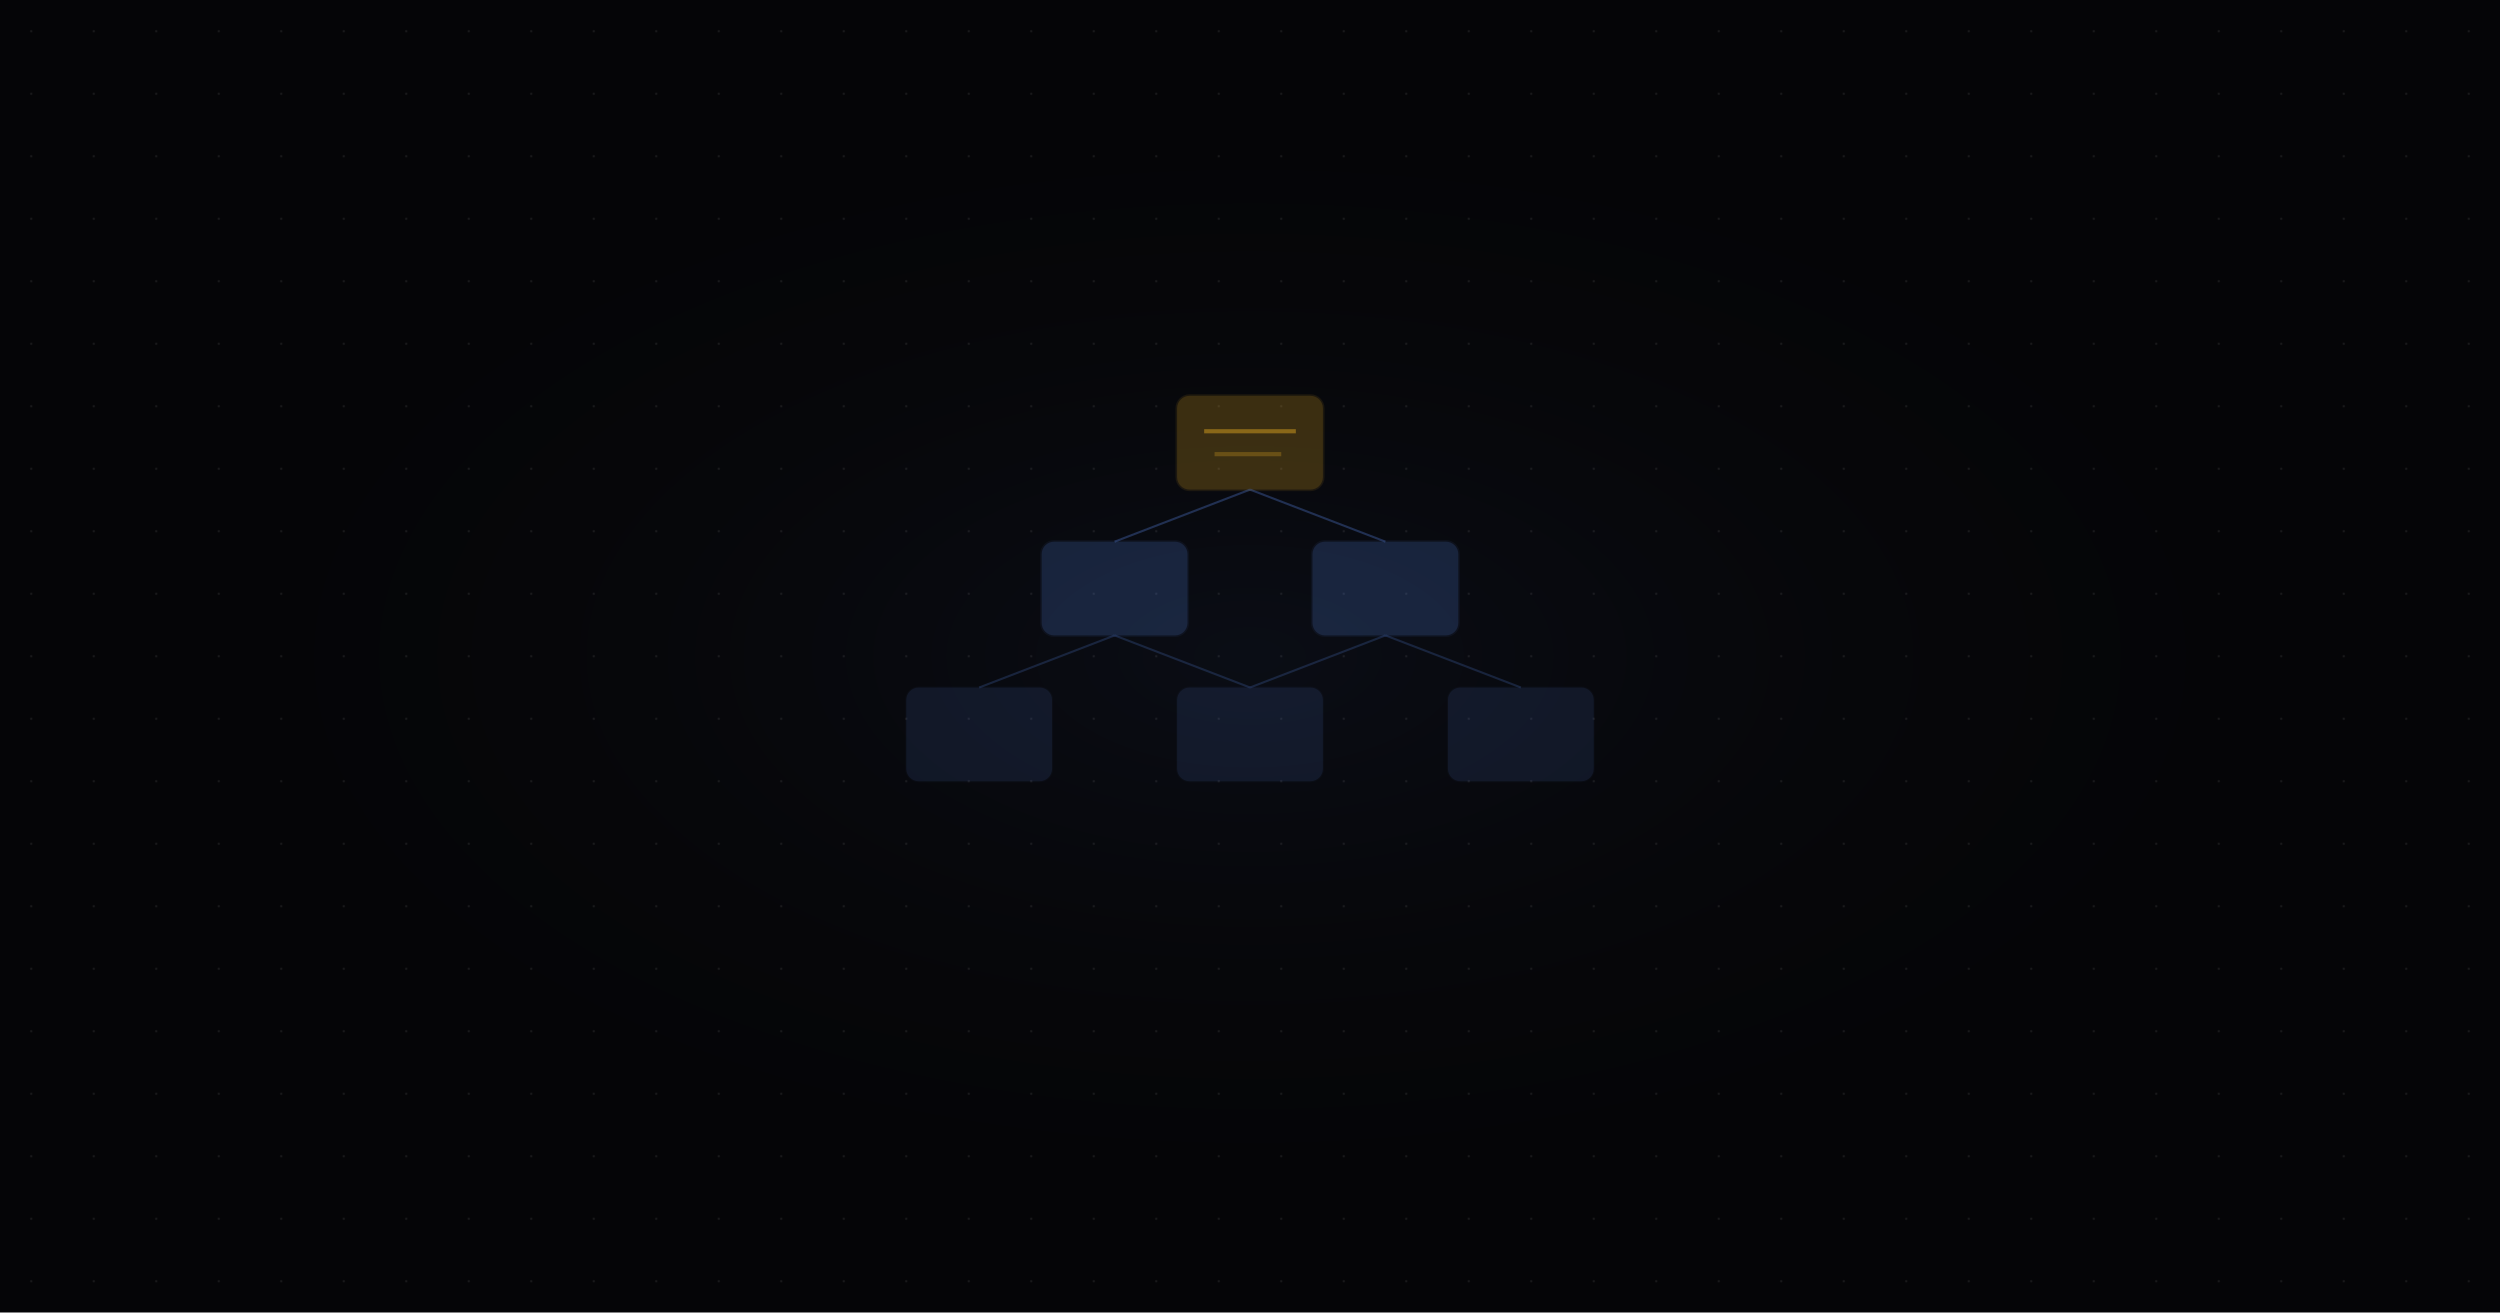
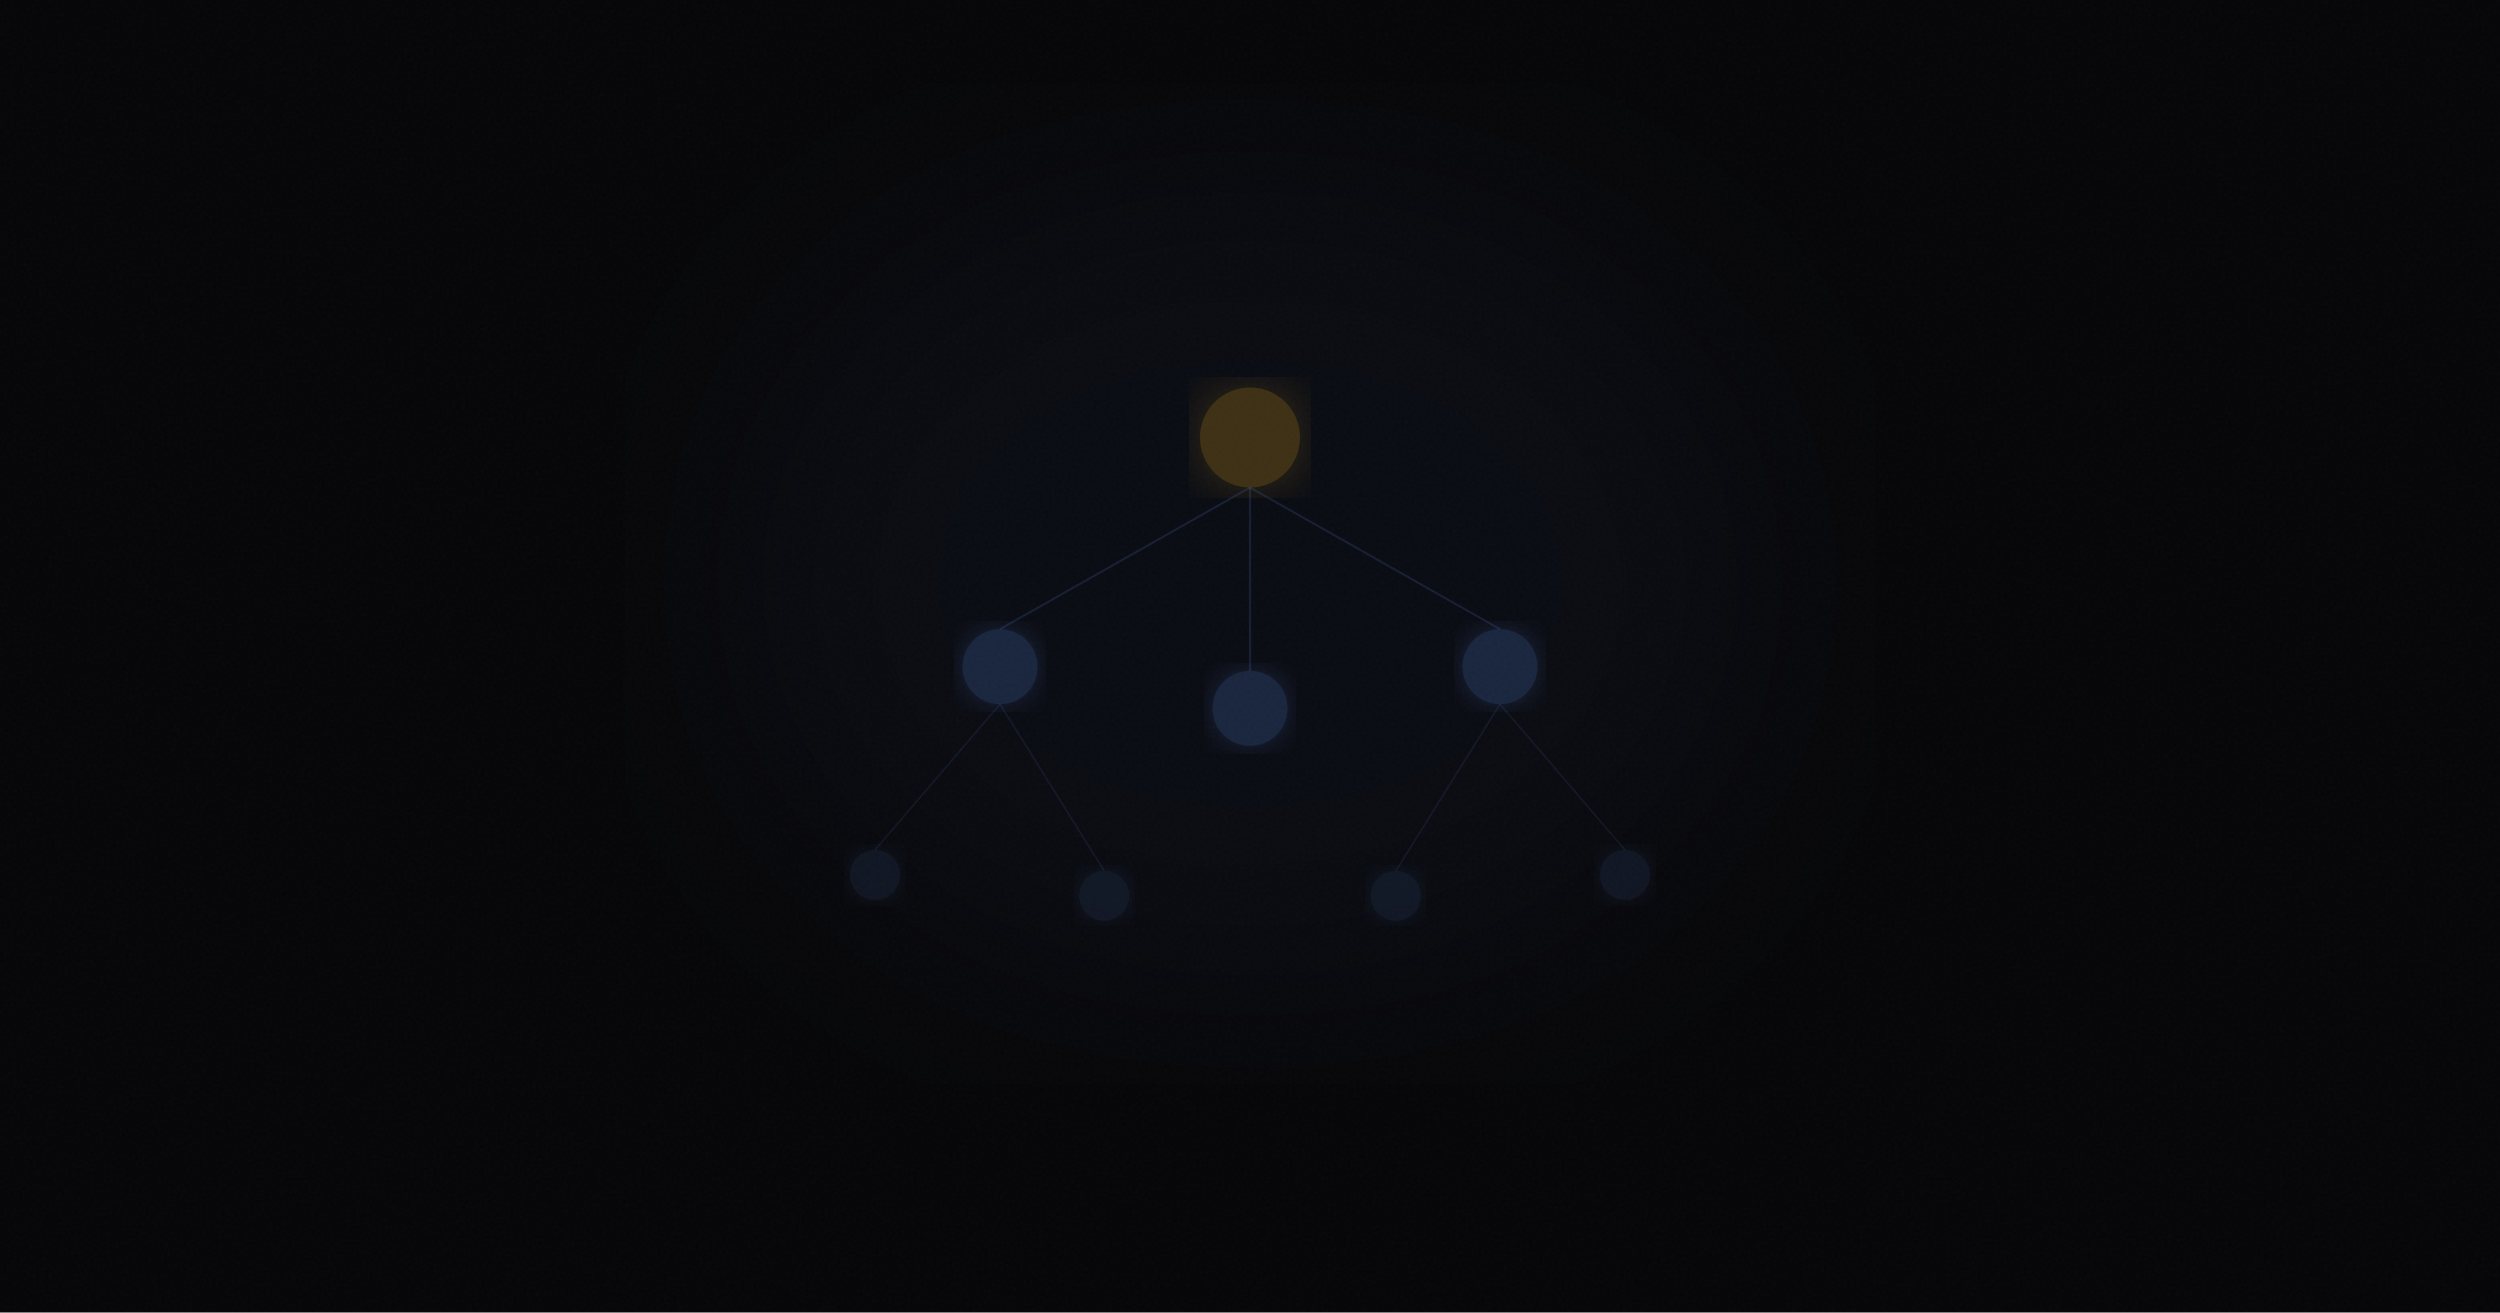
<svg xmlns="http://www.w3.org/2000/svg" viewBox="0 0 1200 630">
  <defs>
-     <pattern id="dots" x="0" y="0" width="30" height="30" patternUnits="userSpaceOnUse">
-       <circle cx="15" cy="15" r="0.6" fill="#ffffff12" />
-     </pattern>
-     <radialGradient id="glow" cx="50%" cy="50%" r="45%">
-       <stop offset="0%" stop-color="#5B8AEF" stop-opacity="0.06" />
-       <stop offset="100%" stop-color="#050507" stop-opacity="0" />
-     </radialGradient>
+     <filter id="noise" x="0" y="0" width="100%" height="100%">
+       <feTurbulence type="fractalNoise" baseFrequency="0.65" numOctaves="3" stitchTiles="stitch" />
+       <feColorMatrix type="saturate" values="0" />
+     </filter>
+     <filter id="blur-lg">
+       <feGaussianBlur stdDeviation="60" />
+     </filter>
+     <filter id="blur-md">
+       <feGaussianBlur stdDeviation="35" />
+     </filter>
+     <filter id="blur-sm">
+       <feGaussianBlur stdDeviation="18" />
+     </filter>
+     <filter id="glow">
+       <feGaussianBlur stdDeviation="6" result="blur" />
+       <feMerge>
+         <feMergeNode in="blur" />
+         <feMergeNode in="SourceGraphic" />
+       </feMerge>
+     </filter>
+     <filter id="glow-strong">
+       <feGaussianBlur stdDeviation="12" result="blur" />
+       <feMerge>
+         <feMergeNode in="blur" />
+         <feMergeNode in="SourceGraphic" />
+       </feMerge>
+     </filter>
  </defs>
  <rect width="1200" height="630" fill="#050507" />
-   <rect width="1200" height="630" fill="url(#glow)" />
-   <rect width="1200" height="630" fill="url(#dots)" />
-   <rect x="565" y="190" width="70" height="45" rx="6" fill="#d79f1e" opacity="0.25" stroke="#d79f1e" stroke-width="1.5" stroke-opacity="0.4" />
-   <rect x="500" y="260" width="70" height="45" rx="6" fill="#5B8AEF" opacity="0.2" stroke="#5B8AEF" stroke-width="1.5" stroke-opacity="0.3" />
-   <rect x="630" y="260" width="70" height="45" rx="6" fill="#5B8AEF" opacity="0.2" stroke="#5B8AEF" stroke-width="1.5" stroke-opacity="0.3" />
-   <rect x="435" y="330" width="70" height="45" rx="6" fill="#5B8AEF" opacity="0.12" stroke="#5B8AEF" stroke-width="1" stroke-opacity="0.2" />
-   <rect x="565" y="330" width="70" height="45" rx="6" fill="#5B8AEF" opacity="0.12" stroke="#5B8AEF" stroke-width="1" stroke-opacity="0.2" />
-   <rect x="695" y="330" width="70" height="45" rx="6" fill="#5B8AEF" opacity="0.12" stroke="#5B8AEF" stroke-width="1" stroke-opacity="0.2" />
-   <line x1="600" y1="235" x2="535" y2="260" stroke="#5B8AEF" stroke-width="1" opacity="0.3" />
-   <line x1="600" y1="235" x2="665" y2="260" stroke="#5B8AEF" stroke-width="1" opacity="0.3" />
-   <line x1="535" y1="305" x2="470" y2="330" stroke="#5B8AEF" stroke-width="1" opacity="0.2" />
-   <line x1="535" y1="305" x2="600" y2="330" stroke="#5B8AEF" stroke-width="1" opacity="0.2" />
-   <line x1="665" y1="305" x2="600" y2="330" stroke="#5B8AEF" stroke-width="1" opacity="0.2" />
-   <line x1="665" y1="305" x2="730" y2="330" stroke="#5B8AEF" stroke-width="1" opacity="0.2" />
-   <line x1="578" y1="207" x2="622" y2="207" stroke="#d79f1e" stroke-width="2" opacity="0.5" />
-   <line x1="583" y1="218" x2="615" y2="218" stroke="#d79f1e" stroke-width="2" opacity="0.3" />
+   <ellipse cx="600" cy="280" rx="250" ry="200" fill="#5B8AEF" opacity="0.05" filter="url(#blur-lg)" />
+   <circle cx="600" cy="210" r="24" fill="#d79f1e" opacity="0.25" filter="url(#glow-strong)" />
+   <circle cx="480" cy="320" r="18" fill="#5B8AEF" opacity="0.2" filter="url(#glow)" />
+   <circle cx="600" cy="340" r="18" fill="#5B8AEF" opacity="0.2" filter="url(#glow)" />
+   <circle cx="720" cy="320" r="18" fill="#5B8AEF" opacity="0.2" filter="url(#glow)" />
+   <circle cx="420" cy="420" r="12" fill="#5B8AEF" opacity="0.1" filter="url(#glow)" />
+   <circle cx="530" cy="430" r="12" fill="#5B8AEF" opacity="0.1" filter="url(#glow)" />
+   <circle cx="670" cy="430" r="12" fill="#5B8AEF" opacity="0.1" filter="url(#glow)" />
+   <circle cx="780" cy="420" r="12" fill="#5B8AEF" opacity="0.1" filter="url(#glow)" />
+   <line x1="600" y1="234" x2="480" y2="302" stroke="#5B8AEF" stroke-width="1" opacity="0.15" />
+   <line x1="600" y1="234" x2="600" y2="322" stroke="#5B8AEF" stroke-width="1" opacity="0.15" />
+   <line x1="600" y1="234" x2="720" y2="302" stroke="#5B8AEF" stroke-width="1" opacity="0.15" />
+   <line x1="480" y1="338" x2="420" y2="408" stroke="#5B8AEF" stroke-width="0.8" opacity="0.1" />
+   <line x1="480" y1="338" x2="530" y2="418" stroke="#5B8AEF" stroke-width="0.8" opacity="0.1" />
+   <line x1="720" y1="338" x2="670" y2="418" stroke="#5B8AEF" stroke-width="0.8" opacity="0.1" />
+   <line x1="720" y1="338" x2="780" y2="408" stroke="#5B8AEF" stroke-width="0.8" opacity="0.1" />
+   <rect width="1200" height="630" filter="url(#noise)" opacity="0.03" />
</svg>
